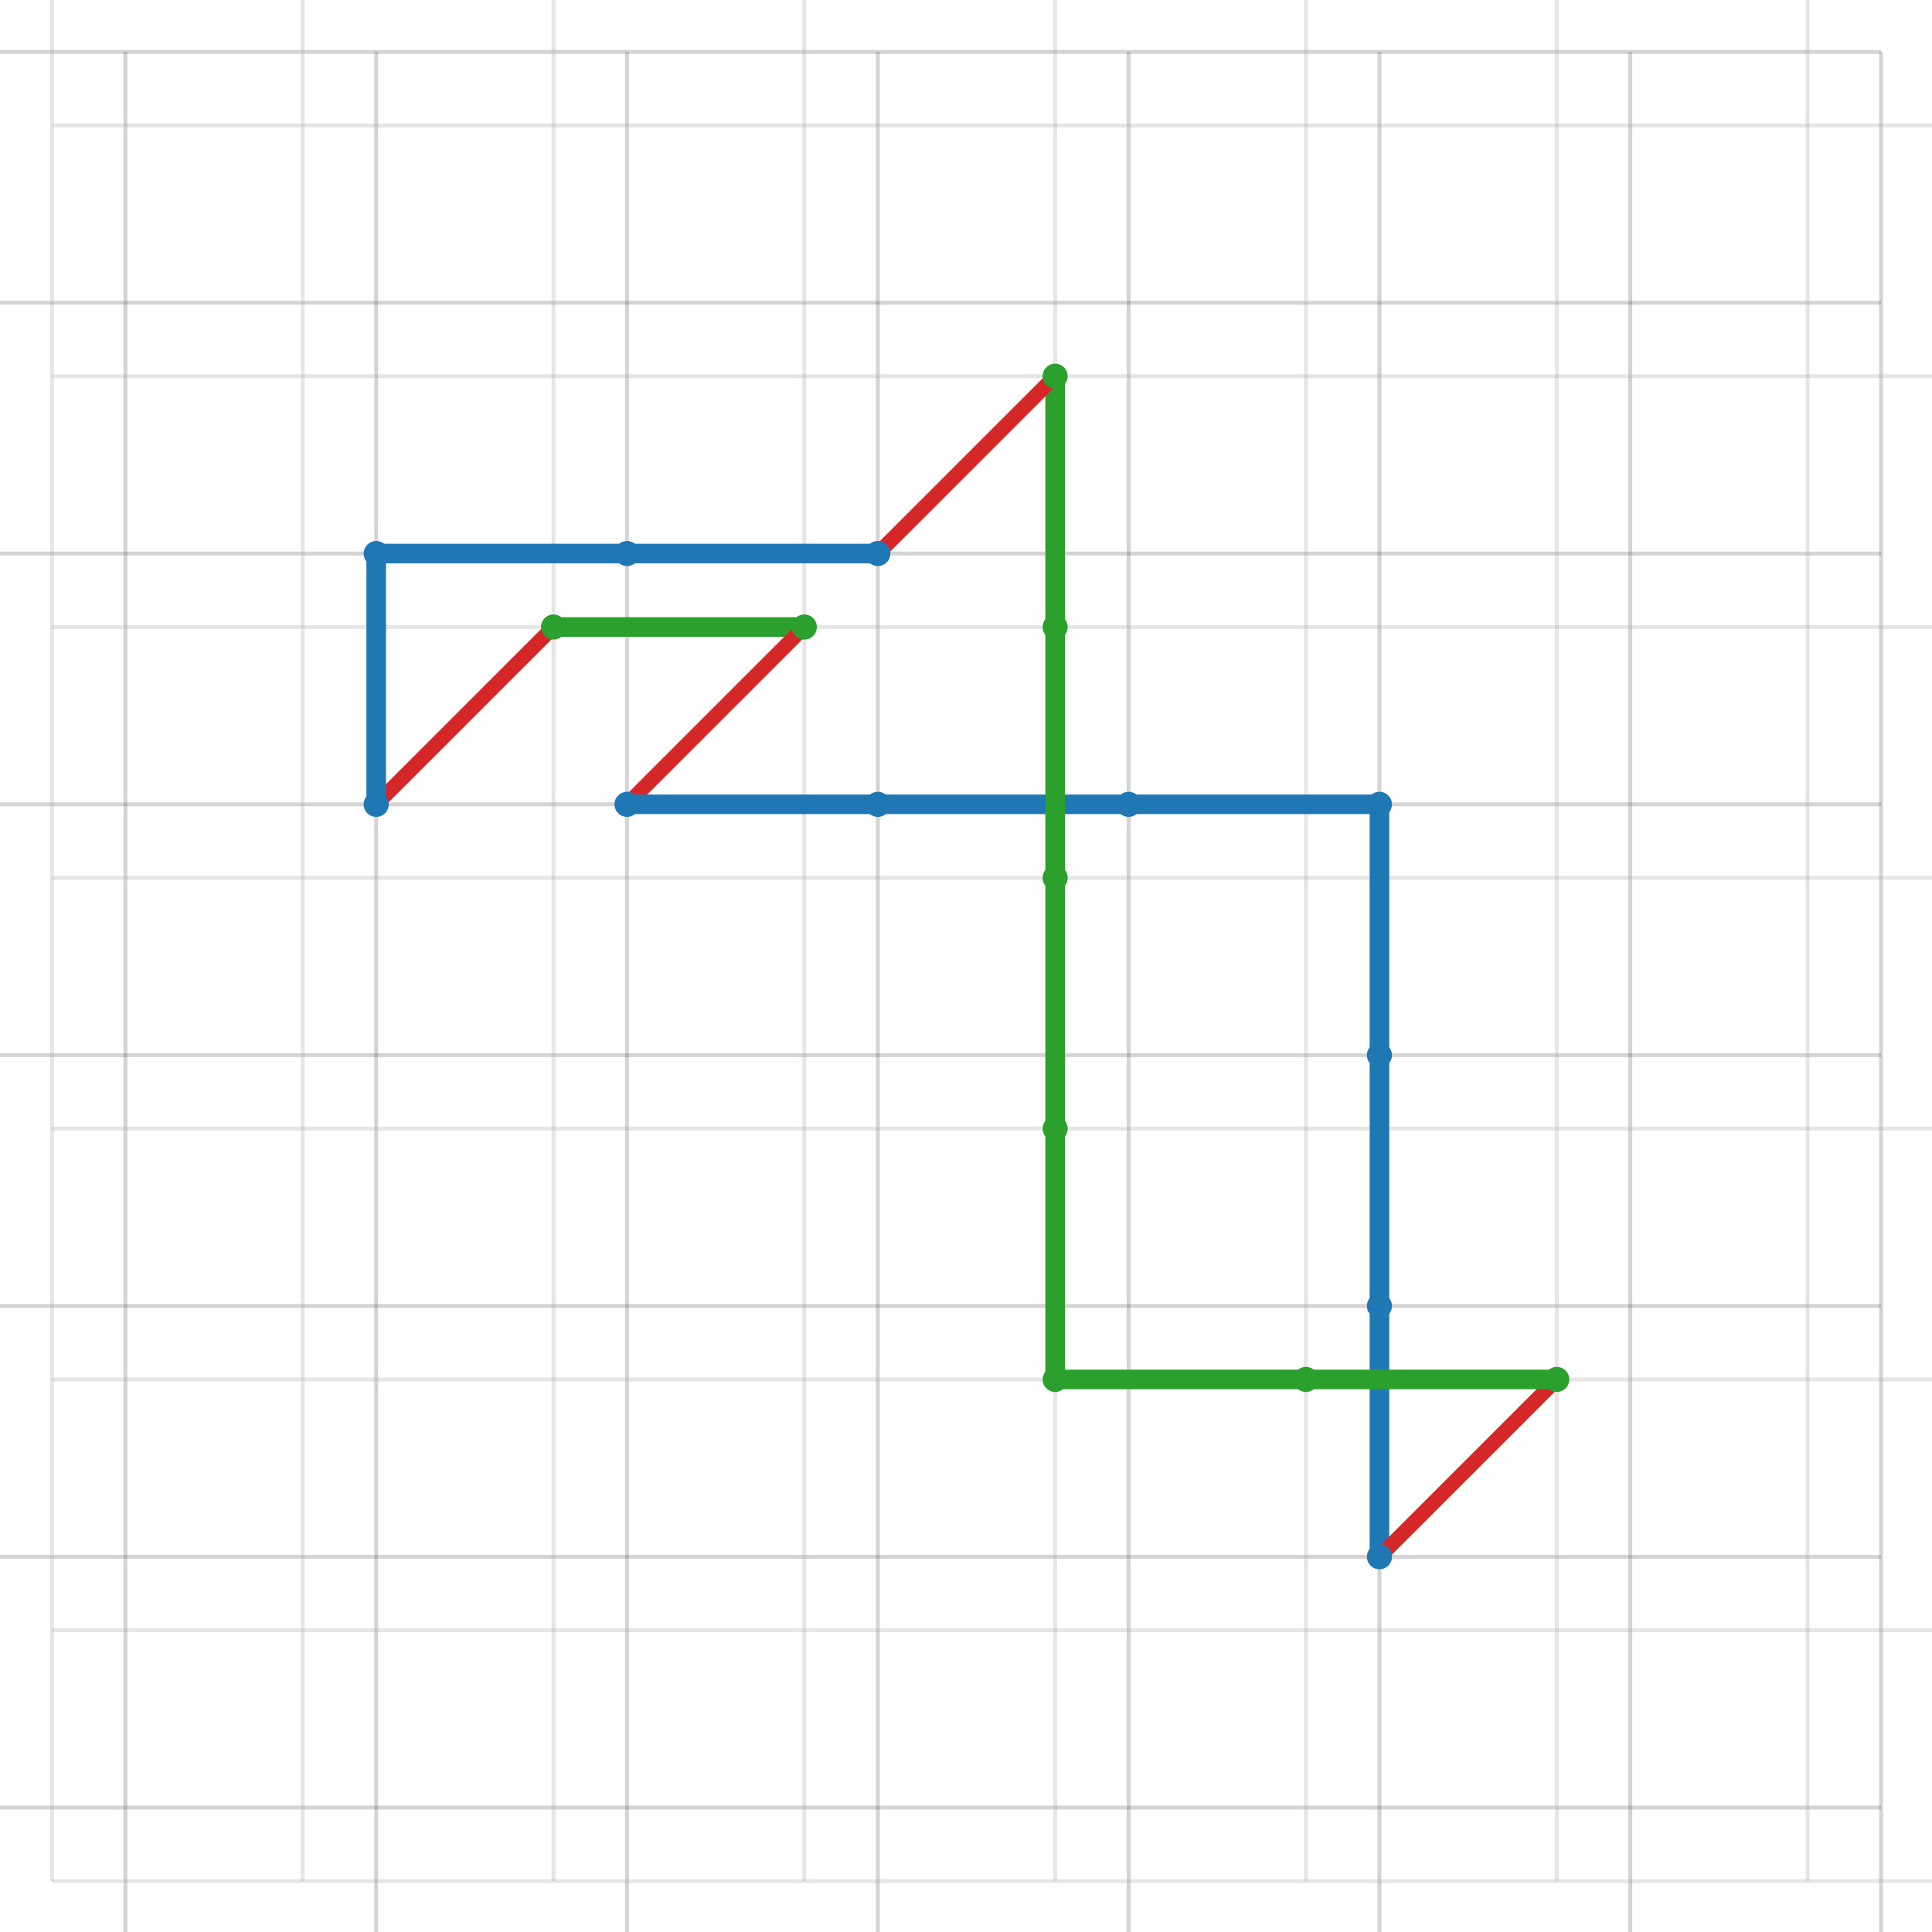
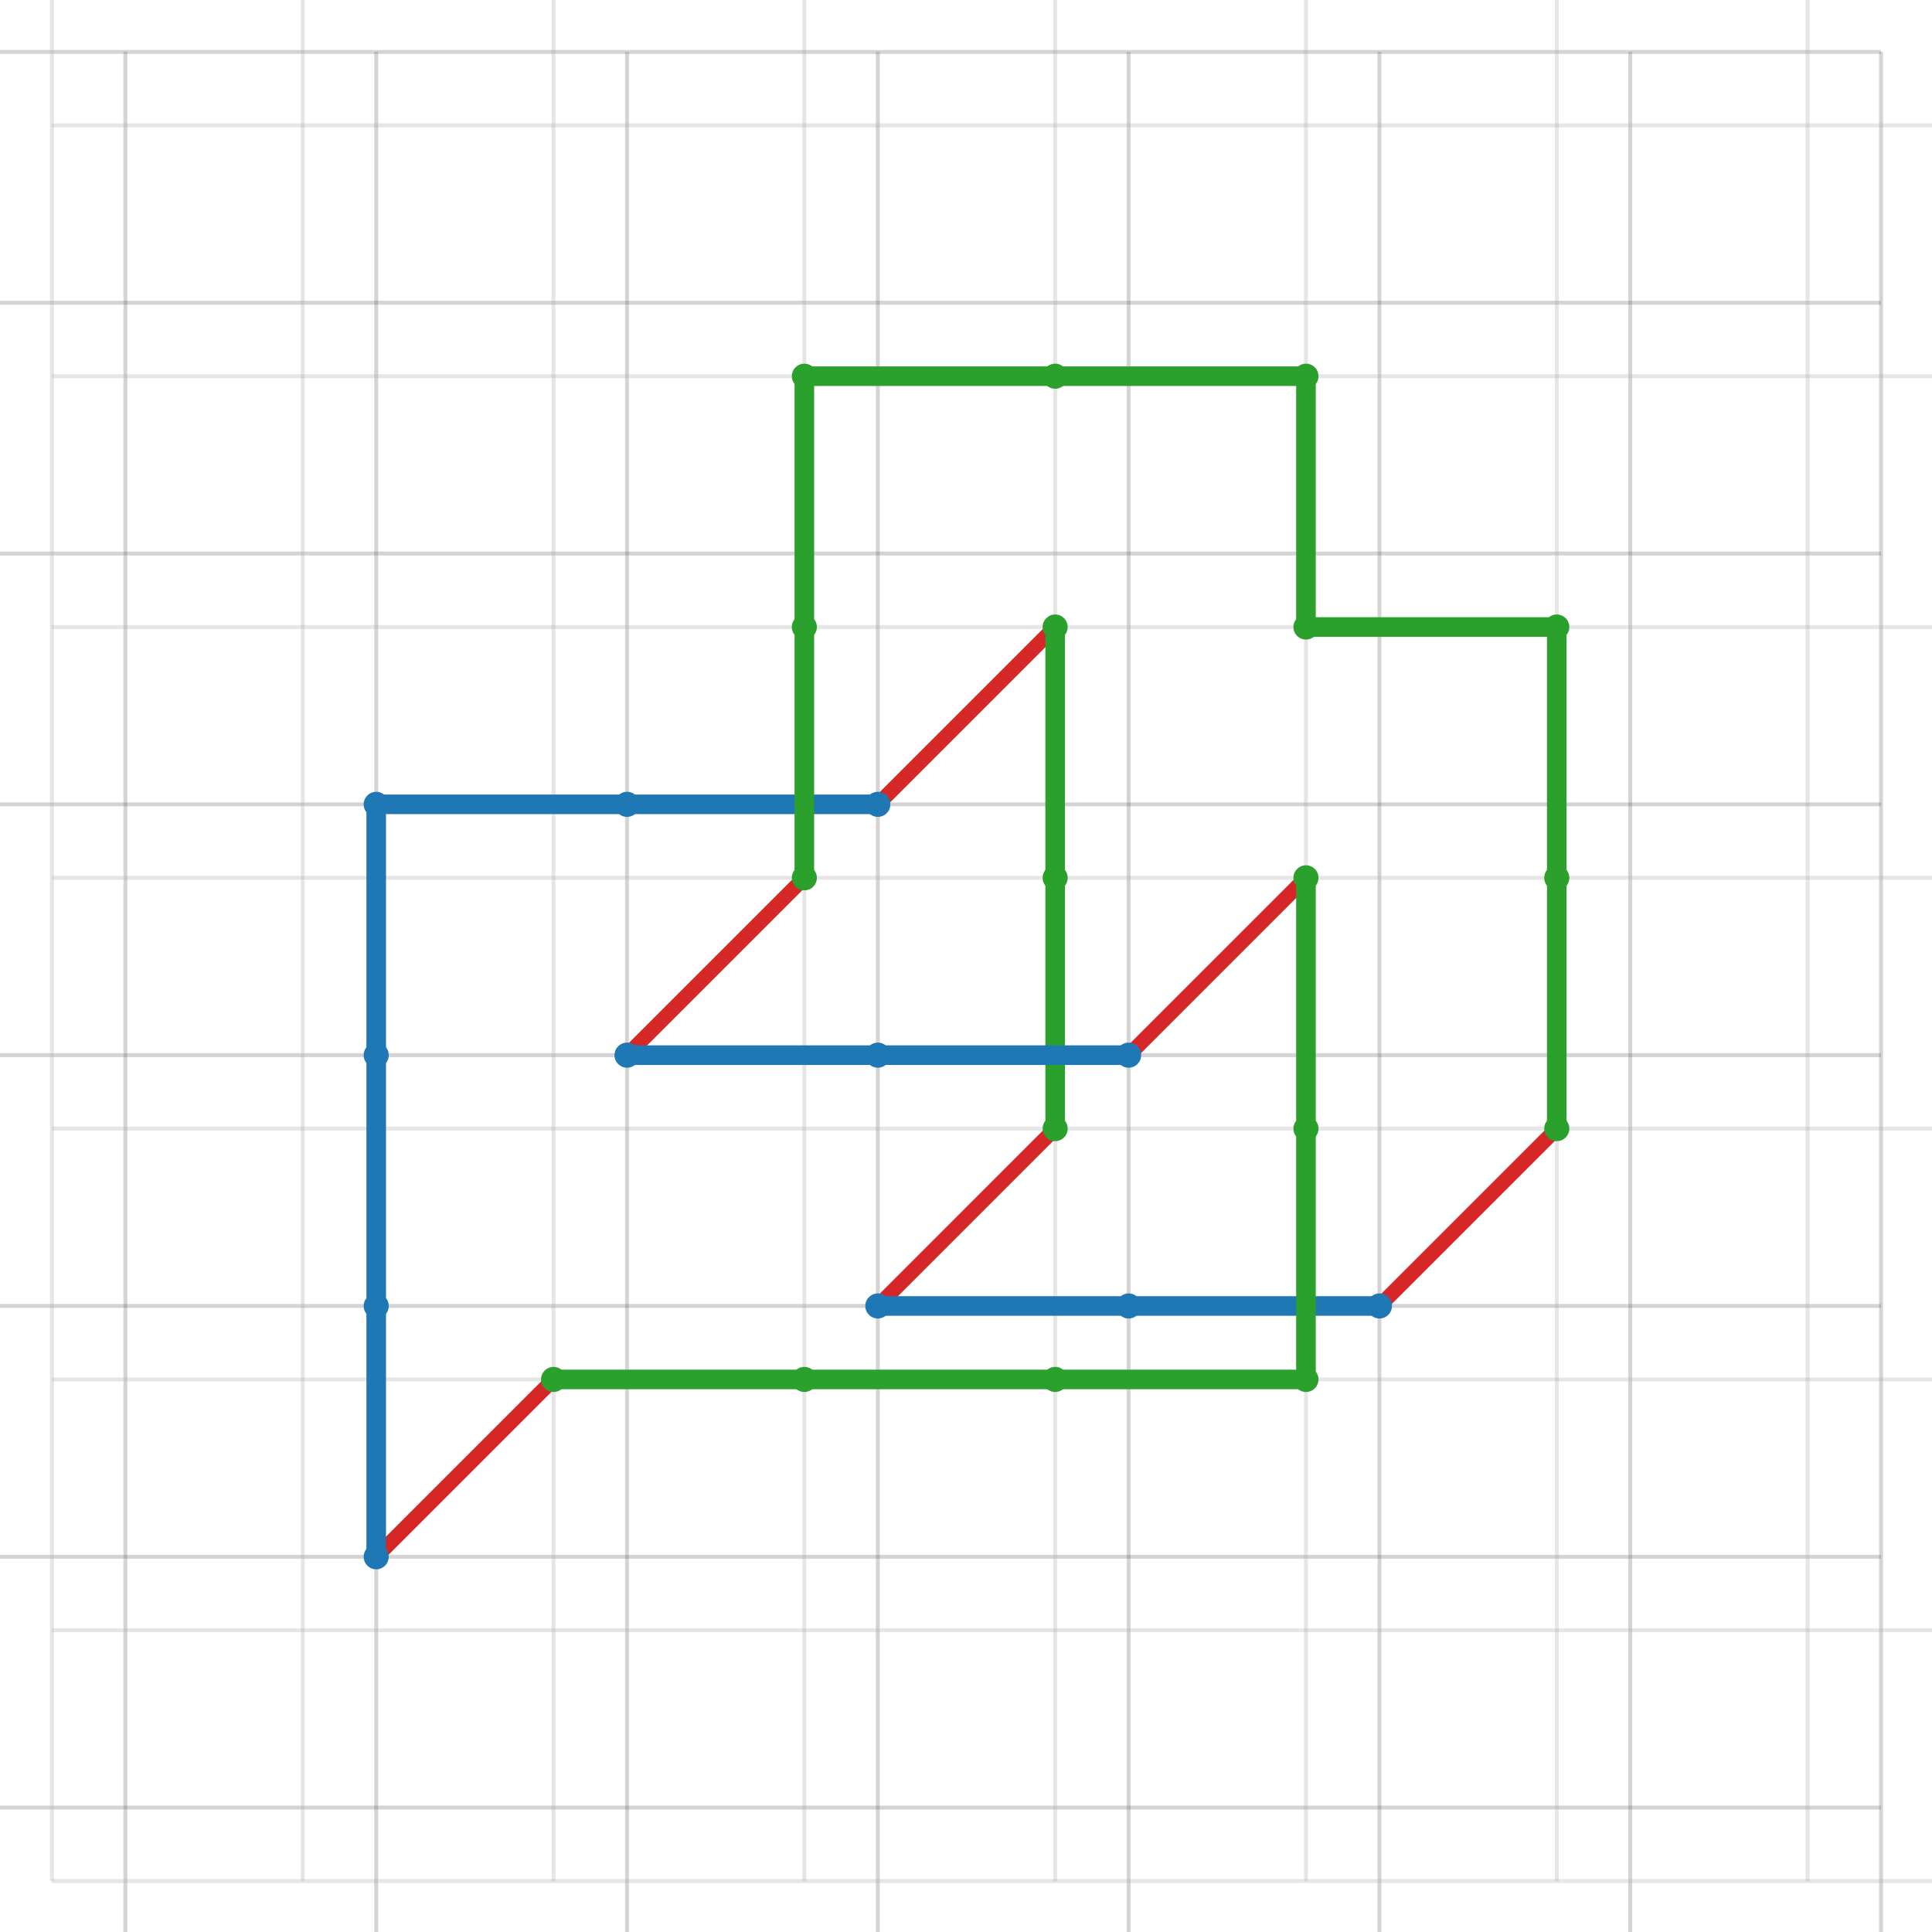
<svg xmlns="http://www.w3.org/2000/svg" width="493" height="493" viewBox="0 0 493 493">
  <rect width="100%" height="100%" fill="white" />
  <line x1="-32.00" y1="525.25" x2="-32.00" y2="13.25" stroke="#555" stroke-width="1" opacity="0.25" />
  <line x1="32.00" y1="525.25" x2="32.00" y2="13.25" stroke="#555" stroke-width="1" opacity="0.25" />
  <line x1="96.00" y1="525.25" x2="96.00" y2="13.25" stroke="#555" stroke-width="1" opacity="0.25" />
  <line x1="160.00" y1="525.25" x2="160.00" y2="13.25" stroke="#555" stroke-width="1" opacity="0.25" />
  <line x1="224.00" y1="525.25" x2="224.00" y2="13.25" stroke="#555" stroke-width="1" opacity="0.25" />
  <line x1="288.00" y1="525.25" x2="288.00" y2="13.25" stroke="#555" stroke-width="1" opacity="0.25" />
  <line x1="352.00" y1="525.25" x2="352.00" y2="13.25" stroke="#555" stroke-width="1" opacity="0.25" />
  <line x1="416.00" y1="525.25" x2="416.00" y2="13.25" stroke="#555" stroke-width="1" opacity="0.25" />
  <line x1="480.00" y1="525.25" x2="480.00" y2="13.25" stroke="#555" stroke-width="1" opacity="0.25" />
  <line x1="-32.00" y1="525.25" x2="480.00" y2="525.25" stroke="#555" stroke-width="1" opacity="0.25" />
  <line x1="-32.00" y1="461.25" x2="480.00" y2="461.25" stroke="#555" stroke-width="1" opacity="0.25" />
  <line x1="-32.00" y1="397.25" x2="480.00" y2="397.25" stroke="#555" stroke-width="1" opacity="0.25" />
  <line x1="-32.00" y1="333.25" x2="480.00" y2="333.25" stroke="#555" stroke-width="1" opacity="0.25" />
  <line x1="-32.00" y1="269.25" x2="480.00" y2="269.25" stroke="#555" stroke-width="1" opacity="0.25" />
  <line x1="-32.00" y1="205.25" x2="480.00" y2="205.25" stroke="#555" stroke-width="1" opacity="0.25" />
  <line x1="-32.00" y1="141.25" x2="480.00" y2="141.25" stroke="#555" stroke-width="1" opacity="0.25" />
  <line x1="-32.00" y1="77.25" x2="480.00" y2="77.25" stroke="#555" stroke-width="1" opacity="0.25" />
  <line x1="-32.00" y1="13.25" x2="480.00" y2="13.25" stroke="#555" stroke-width="1" opacity="0.25" />
  <line x1="13.25" y1="480.00" x2="13.25" y2="-32.00" stroke="#aaa" stroke-width="1" opacity="0.30" />
  <line x1="77.25" y1="480.00" x2="77.25" y2="-32.00" stroke="#aaa" stroke-width="1" opacity="0.30" />
  <line x1="141.25" y1="480.00" x2="141.25" y2="-32.00" stroke="#aaa" stroke-width="1" opacity="0.30" />
  <line x1="205.25" y1="480.00" x2="205.25" y2="-32.00" stroke="#aaa" stroke-width="1" opacity="0.30" />
  <line x1="269.25" y1="480.00" x2="269.25" y2="-32.00" stroke="#aaa" stroke-width="1" opacity="0.30" />
  <line x1="333.25" y1="480.00" x2="333.25" y2="-32.00" stroke="#aaa" stroke-width="1" opacity="0.30" />
  <line x1="397.25" y1="480.00" x2="397.25" y2="-32.00" stroke="#aaa" stroke-width="1" opacity="0.30" />
  <line x1="461.25" y1="480.00" x2="461.25" y2="-32.00" stroke="#aaa" stroke-width="1" opacity="0.30" />
  <line x1="525.25" y1="480.00" x2="525.25" y2="-32.00" stroke="#aaa" stroke-width="1" opacity="0.30" />
  <line x1="13.25" y1="480.00" x2="525.25" y2="480.00" stroke="#aaa" stroke-width="1" opacity="0.30" />
  <line x1="13.25" y1="416.00" x2="525.25" y2="416.00" stroke="#aaa" stroke-width="1" opacity="0.30" />
  <line x1="13.25" y1="352.00" x2="525.25" y2="352.00" stroke="#aaa" stroke-width="1" opacity="0.30" />
  <line x1="13.25" y1="288.00" x2="525.25" y2="288.00" stroke="#aaa" stroke-width="1" opacity="0.30" />
  <line x1="13.25" y1="224.00" x2="525.25" y2="224.00" stroke="#aaa" stroke-width="1" opacity="0.30" />
  <line x1="13.25" y1="160.00" x2="525.25" y2="160.00" stroke="#aaa" stroke-width="1" opacity="0.30" />
  <line x1="13.25" y1="96.00" x2="525.25" y2="96.00" stroke="#aaa" stroke-width="1" opacity="0.30" />
  <line x1="13.25" y1="32.00" x2="525.25" y2="32.00" stroke="#aaa" stroke-width="1" opacity="0.30" />
  <line x1="13.25" y1="-32.00" x2="525.25" y2="-32.00" stroke="#aaa" stroke-width="1" opacity="0.30" />
-   <line x1="96.00" y1="205.25" x2="141.25" y2="160.00" stroke="#d62728" stroke-width="3.75" stroke-linecap="round" />
-   <line x1="141.25" y1="160.00" x2="205.25" y2="160.00" stroke="#2ca02c" stroke-width="5.00" stroke-linecap="round" />
-   <line x1="205.25" y1="160.00" x2="160.00" y2="205.25" stroke="#d62728" stroke-width="3.75" stroke-linecap="round" />
+   <line x1="96.00" y1="205.25" x2="160.00" y2="205.25" stroke="#1f77b4" stroke-width="5.00" stroke-linecap="round" />
  <line x1="160.00" y1="205.25" x2="224.00" y2="205.25" stroke="#1f77b4" stroke-width="5.00" stroke-linecap="round" />
-   <line x1="224.00" y1="205.25" x2="288.00" y2="205.25" stroke="#1f77b4" stroke-width="5.00" stroke-linecap="round" />
-   <line x1="288.00" y1="205.25" x2="352.00" y2="205.25" stroke="#1f77b4" stroke-width="5.00" stroke-linecap="round" />
-   <line x1="352.00" y1="205.25" x2="352.00" y2="269.25" stroke="#1f77b4" stroke-width="5.00" stroke-linecap="round" />
-   <line x1="352.00" y1="269.25" x2="352.00" y2="333.25" stroke="#1f77b4" stroke-width="5.00" stroke-linecap="round" />
-   <line x1="352.00" y1="333.25" x2="352.00" y2="397.25" stroke="#1f77b4" stroke-width="5.00" stroke-linecap="round" />
-   <line x1="352.00" y1="397.25" x2="397.25" y2="352.00" stroke="#d62728" stroke-width="3.75" stroke-linecap="round" />
-   <line x1="397.25" y1="352.00" x2="333.25" y2="352.00" stroke="#2ca02c" stroke-width="5.00" stroke-linecap="round" />
+   <line x1="224.00" y1="205.25" x2="269.25" y2="160.00" stroke="#d62728" stroke-width="3.75" stroke-linecap="round" />
+   <line x1="269.25" y1="160.00" x2="269.25" y2="224.00" stroke="#2ca02c" stroke-width="5.00" stroke-linecap="round" />
+   <line x1="269.25" y1="224.00" x2="269.25" y2="288.00" stroke="#2ca02c" stroke-width="5.00" stroke-linecap="round" />
+   <line x1="269.25" y1="288.00" x2="224.00" y2="333.25" stroke="#d62728" stroke-width="3.75" stroke-linecap="round" />
+   <line x1="224.00" y1="333.25" x2="288.00" y2="333.25" stroke="#1f77b4" stroke-width="5.00" stroke-linecap="round" />
+   <line x1="288.00" y1="333.25" x2="352.00" y2="333.25" stroke="#1f77b4" stroke-width="5.00" stroke-linecap="round" />
+   <line x1="352.00" y1="333.25" x2="397.25" y2="288.00" stroke="#d62728" stroke-width="3.75" stroke-linecap="round" />
+   <line x1="397.25" y1="288.00" x2="397.25" y2="224.00" stroke="#2ca02c" stroke-width="5.00" stroke-linecap="round" />
+   <line x1="397.25" y1="224.00" x2="397.25" y2="160.00" stroke="#2ca02c" stroke-width="5.00" stroke-linecap="round" />
+   <line x1="397.25" y1="160.00" x2="333.25" y2="160.00" stroke="#2ca02c" stroke-width="5.00" stroke-linecap="round" />
+   <line x1="333.25" y1="160.00" x2="333.25" y2="96.00" stroke="#2ca02c" stroke-width="5.00" stroke-linecap="round" />
+   <line x1="333.25" y1="96.00" x2="269.25" y2="96.00" stroke="#2ca02c" stroke-width="5.00" stroke-linecap="round" />
+   <line x1="269.25" y1="96.00" x2="205.25" y2="96.00" stroke="#2ca02c" stroke-width="5.00" stroke-linecap="round" />
+   <line x1="205.25" y1="96.00" x2="205.25" y2="160.00" stroke="#2ca02c" stroke-width="5.00" stroke-linecap="round" />
+   <line x1="205.25" y1="160.00" x2="205.25" y2="224.00" stroke="#2ca02c" stroke-width="5.00" stroke-linecap="round" />
+   <line x1="205.25" y1="224.00" x2="160.00" y2="269.25" stroke="#d62728" stroke-width="3.75" stroke-linecap="round" />
+   <line x1="160.00" y1="269.25" x2="224.00" y2="269.25" stroke="#1f77b4" stroke-width="5.00" stroke-linecap="round" />
+   <line x1="224.00" y1="269.25" x2="288.00" y2="269.25" stroke="#1f77b4" stroke-width="5.00" stroke-linecap="round" />
+   <line x1="288.00" y1="269.25" x2="333.25" y2="224.00" stroke="#d62728" stroke-width="3.75" stroke-linecap="round" />
+   <line x1="333.25" y1="224.00" x2="333.25" y2="288.00" stroke="#2ca02c" stroke-width="5.00" stroke-linecap="round" />
+   <line x1="333.25" y1="288.00" x2="333.25" y2="352.00" stroke="#2ca02c" stroke-width="5.00" stroke-linecap="round" />
  <line x1="333.25" y1="352.00" x2="269.25" y2="352.00" stroke="#2ca02c" stroke-width="5.00" stroke-linecap="round" />
-   <line x1="269.25" y1="352.00" x2="269.25" y2="288.00" stroke="#2ca02c" stroke-width="5.00" stroke-linecap="round" />
-   <line x1="269.25" y1="288.00" x2="269.25" y2="224.00" stroke="#2ca02c" stroke-width="5.00" stroke-linecap="round" />
-   <line x1="269.25" y1="224.00" x2="269.25" y2="160.00" stroke="#2ca02c" stroke-width="5.00" stroke-linecap="round" />
-   <line x1="269.25" y1="160.00" x2="269.25" y2="96.00" stroke="#2ca02c" stroke-width="5.00" stroke-linecap="round" />
-   <line x1="269.25" y1="96.00" x2="224.00" y2="141.25" stroke="#d62728" stroke-width="3.75" stroke-linecap="round" />
-   <line x1="224.00" y1="141.25" x2="160.00" y2="141.25" stroke="#1f77b4" stroke-width="5.00" stroke-linecap="round" />
-   <line x1="160.00" y1="141.25" x2="96.00" y2="141.25" stroke="#1f77b4" stroke-width="5.00" stroke-linecap="round" />
-   <line x1="96.00" y1="141.25" x2="96.00" y2="205.25" stroke="#1f77b4" stroke-width="5.00" stroke-linecap="round" />
+   <line x1="269.25" y1="352.00" x2="205.25" y2="352.00" stroke="#2ca02c" stroke-width="5.00" stroke-linecap="round" />
+   <line x1="205.25" y1="352.00" x2="141.25" y2="352.00" stroke="#2ca02c" stroke-width="5.00" stroke-linecap="round" />
+   <line x1="141.25" y1="352.00" x2="96.00" y2="397.25" stroke="#d62728" stroke-width="3.75" stroke-linecap="round" />
+   <line x1="96.00" y1="397.25" x2="96.00" y2="333.25" stroke="#1f77b4" stroke-width="5.00" stroke-linecap="round" />
+   <line x1="96.00" y1="333.25" x2="96.00" y2="269.25" stroke="#1f77b4" stroke-width="5.00" stroke-linecap="round" />
+   <line x1="96.00" y1="269.25" x2="96.00" y2="205.25" stroke="#1f77b4" stroke-width="5.00" stroke-linecap="round" />
  <circle cx="96.00" cy="205.25" r="3.2" fill="#1f77b4" />
-   <circle cx="141.25" cy="160.00" r="3.2" fill="#2ca02c" />
-   <circle cx="205.25" cy="160.00" r="3.2" fill="#2ca02c" />
  <circle cx="160.00" cy="205.25" r="3.2" fill="#1f77b4" />
  <circle cx="224.00" cy="205.25" r="3.2" fill="#1f77b4" />
-   <circle cx="288.00" cy="205.25" r="3.2" fill="#1f77b4" />
-   <circle cx="352.00" cy="205.25" r="3.2" fill="#1f77b4" />
-   <circle cx="352.00" cy="269.25" r="3.2" fill="#1f77b4" />
+   <circle cx="269.25" cy="160.00" r="3.2" fill="#2ca02c" />
+   <circle cx="269.25" cy="224.00" r="3.2" fill="#2ca02c" />
+   <circle cx="269.25" cy="288.00" r="3.2" fill="#2ca02c" />
+   <circle cx="224.00" cy="333.25" r="3.2" fill="#1f77b4" />
+   <circle cx="288.00" cy="333.25" r="3.2" fill="#1f77b4" />
  <circle cx="352.00" cy="333.25" r="3.2" fill="#1f77b4" />
-   <circle cx="352.00" cy="397.25" r="3.2" fill="#1f77b4" />
-   <circle cx="397.25" cy="352.00" r="3.2" fill="#2ca02c" />
+   <circle cx="397.25" cy="288.00" r="3.2" fill="#2ca02c" />
+   <circle cx="397.25" cy="224.00" r="3.2" fill="#2ca02c" />
+   <circle cx="397.25" cy="160.00" r="3.2" fill="#2ca02c" />
+   <circle cx="333.25" cy="160.00" r="3.2" fill="#2ca02c" />
+   <circle cx="333.25" cy="96.00" r="3.2" fill="#2ca02c" />
+   <circle cx="269.25" cy="96.00" r="3.2" fill="#2ca02c" />
+   <circle cx="205.25" cy="96.00" r="3.2" fill="#2ca02c" />
+   <circle cx="205.25" cy="160.00" r="3.2" fill="#2ca02c" />
+   <circle cx="205.25" cy="224.00" r="3.2" fill="#2ca02c" />
+   <circle cx="160.00" cy="269.25" r="3.2" fill="#1f77b4" />
+   <circle cx="224.00" cy="269.25" r="3.2" fill="#1f77b4" />
+   <circle cx="288.00" cy="269.25" r="3.2" fill="#1f77b4" />
+   <circle cx="333.25" cy="224.00" r="3.2" fill="#2ca02c" />
+   <circle cx="333.25" cy="288.00" r="3.2" fill="#2ca02c" />
  <circle cx="333.25" cy="352.00" r="3.2" fill="#2ca02c" />
  <circle cx="269.25" cy="352.00" r="3.2" fill="#2ca02c" />
-   <circle cx="269.25" cy="288.00" r="3.2" fill="#2ca02c" />
-   <circle cx="269.25" cy="224.00" r="3.2" fill="#2ca02c" />
-   <circle cx="269.25" cy="160.00" r="3.2" fill="#2ca02c" />
-   <circle cx="269.25" cy="96.00" r="3.2" fill="#2ca02c" />
-   <circle cx="224.00" cy="141.25" r="3.2" fill="#1f77b4" />
-   <circle cx="160.00" cy="141.25" r="3.2" fill="#1f77b4" />
-   <circle cx="96.00" cy="141.25" r="3.2" fill="#1f77b4" />
+   <circle cx="205.25" cy="352.00" r="3.2" fill="#2ca02c" />
+   <circle cx="141.25" cy="352.00" r="3.2" fill="#2ca02c" />
+   <circle cx="96.00" cy="397.25" r="3.2" fill="#1f77b4" />
+   <circle cx="96.00" cy="333.25" r="3.2" fill="#1f77b4" />
+   <circle cx="96.00" cy="269.25" r="3.2" fill="#1f77b4" />
</svg>
